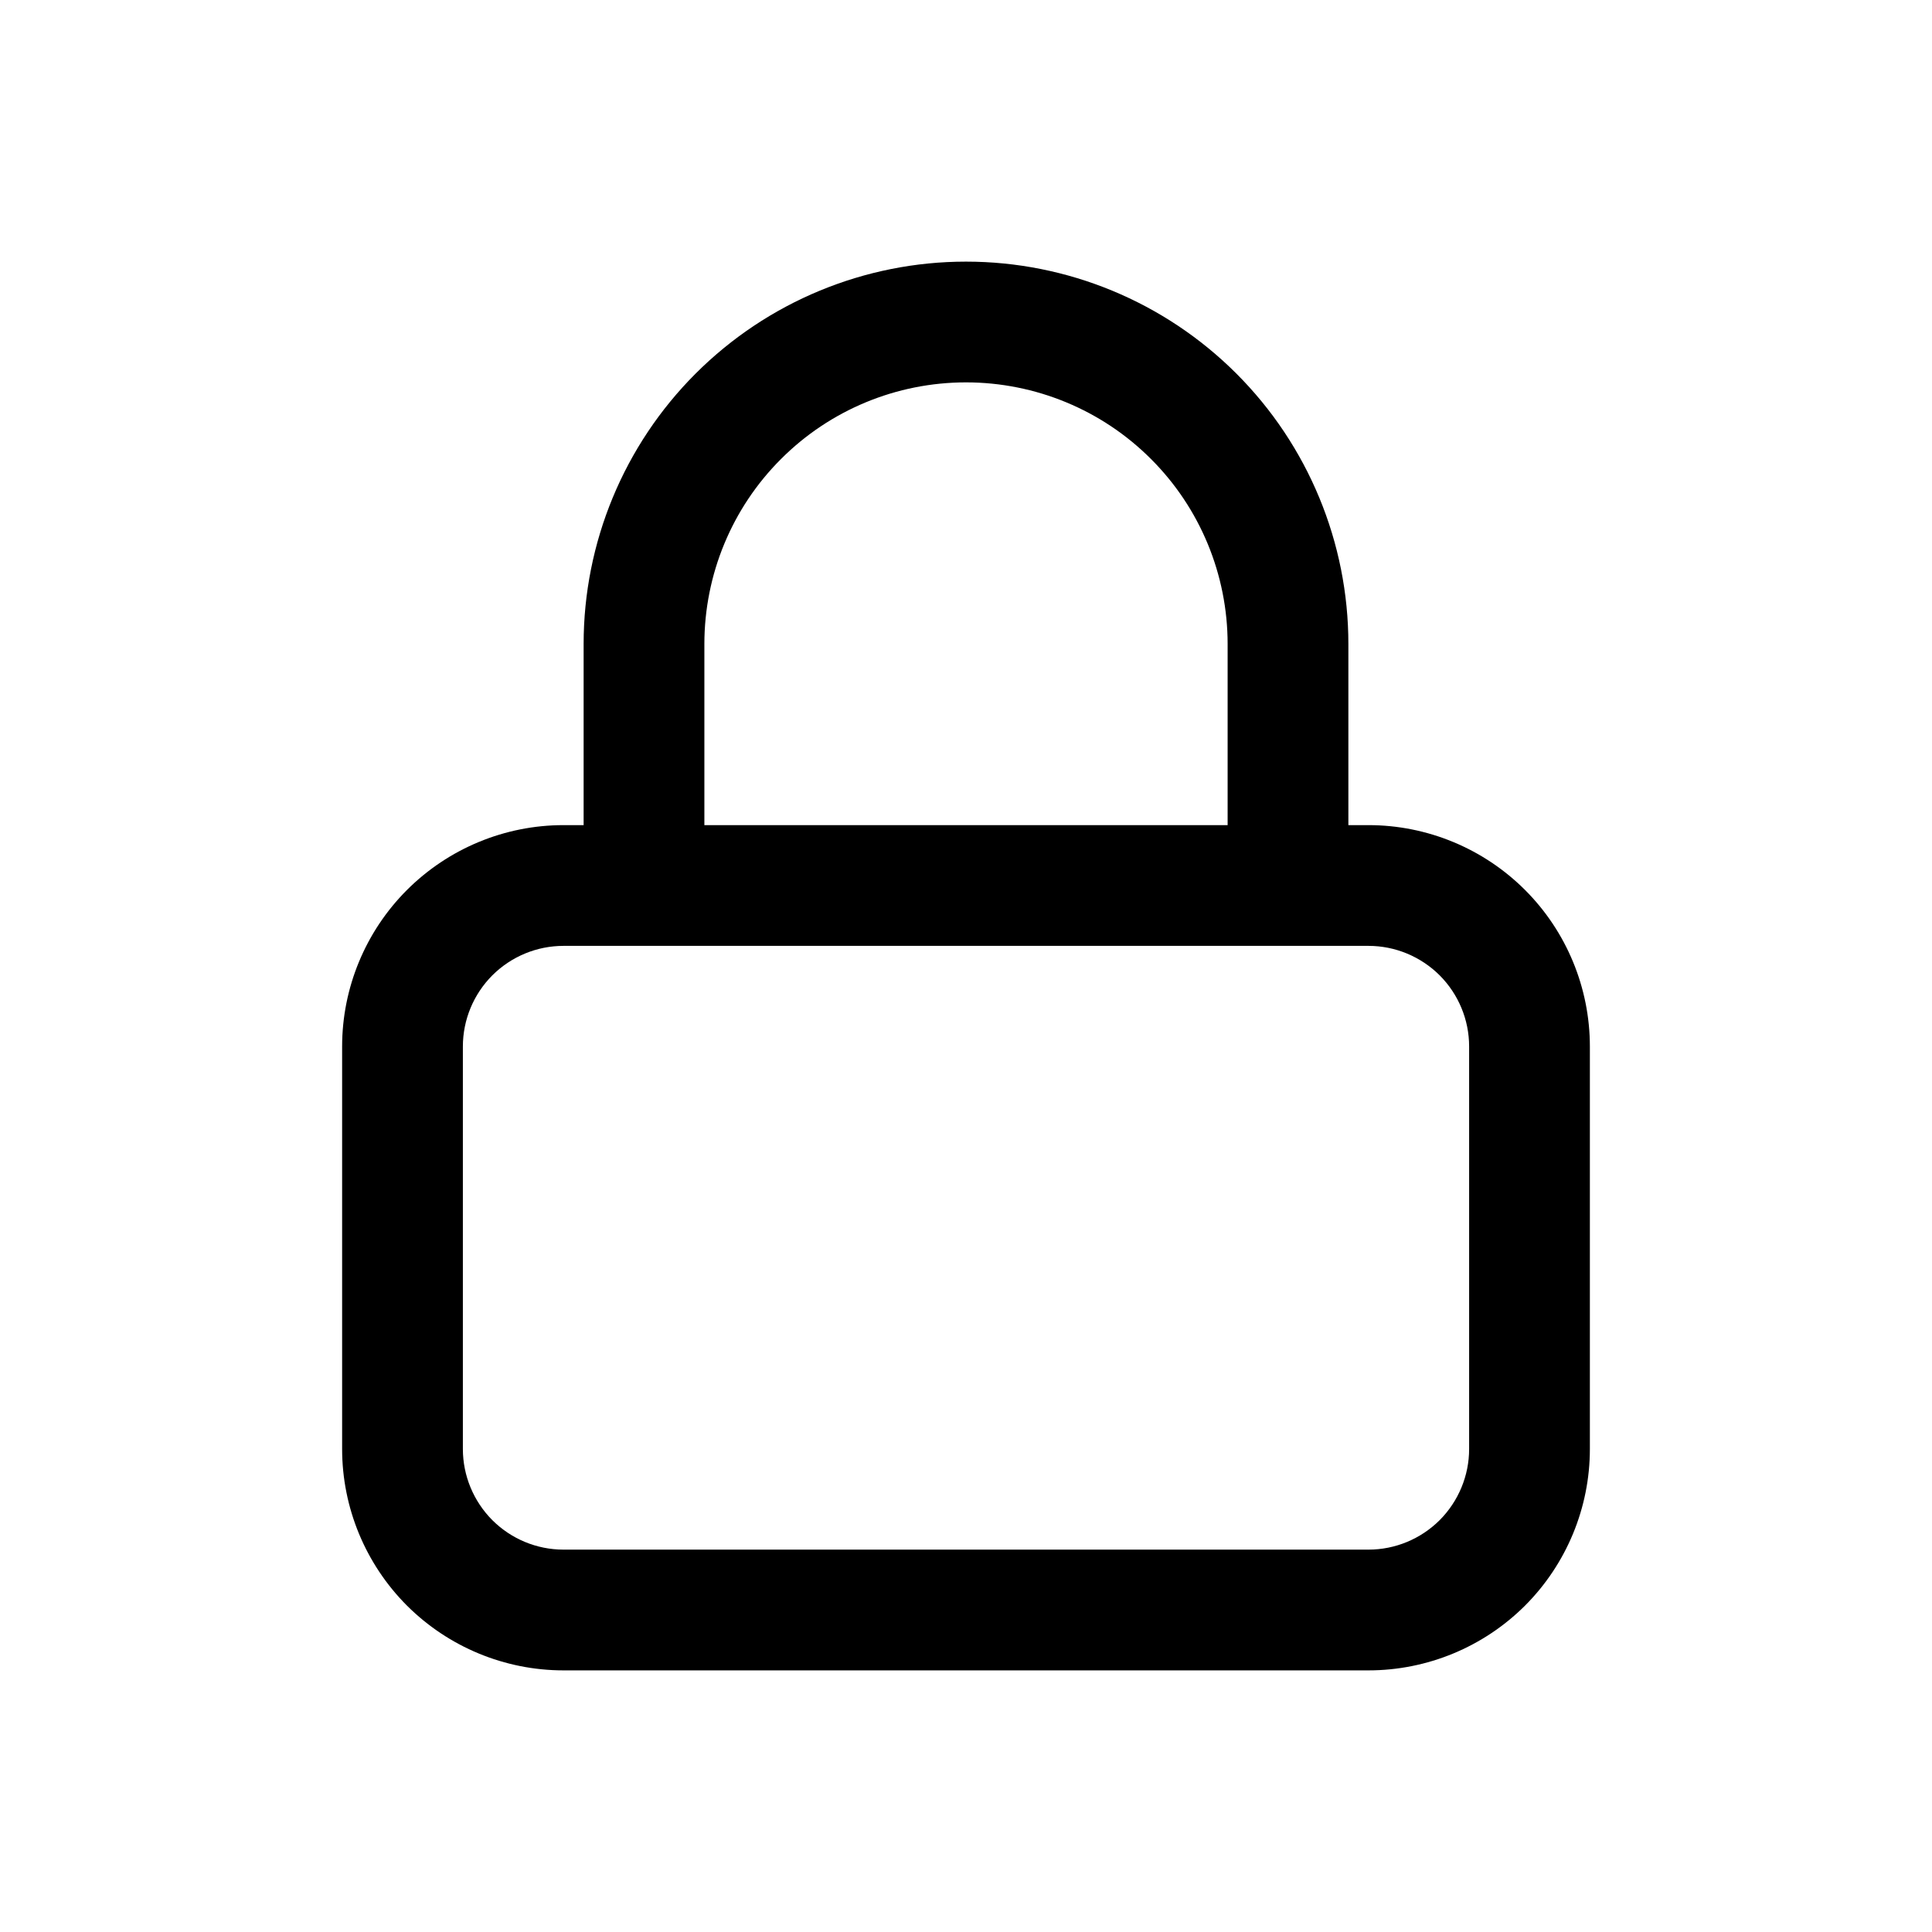
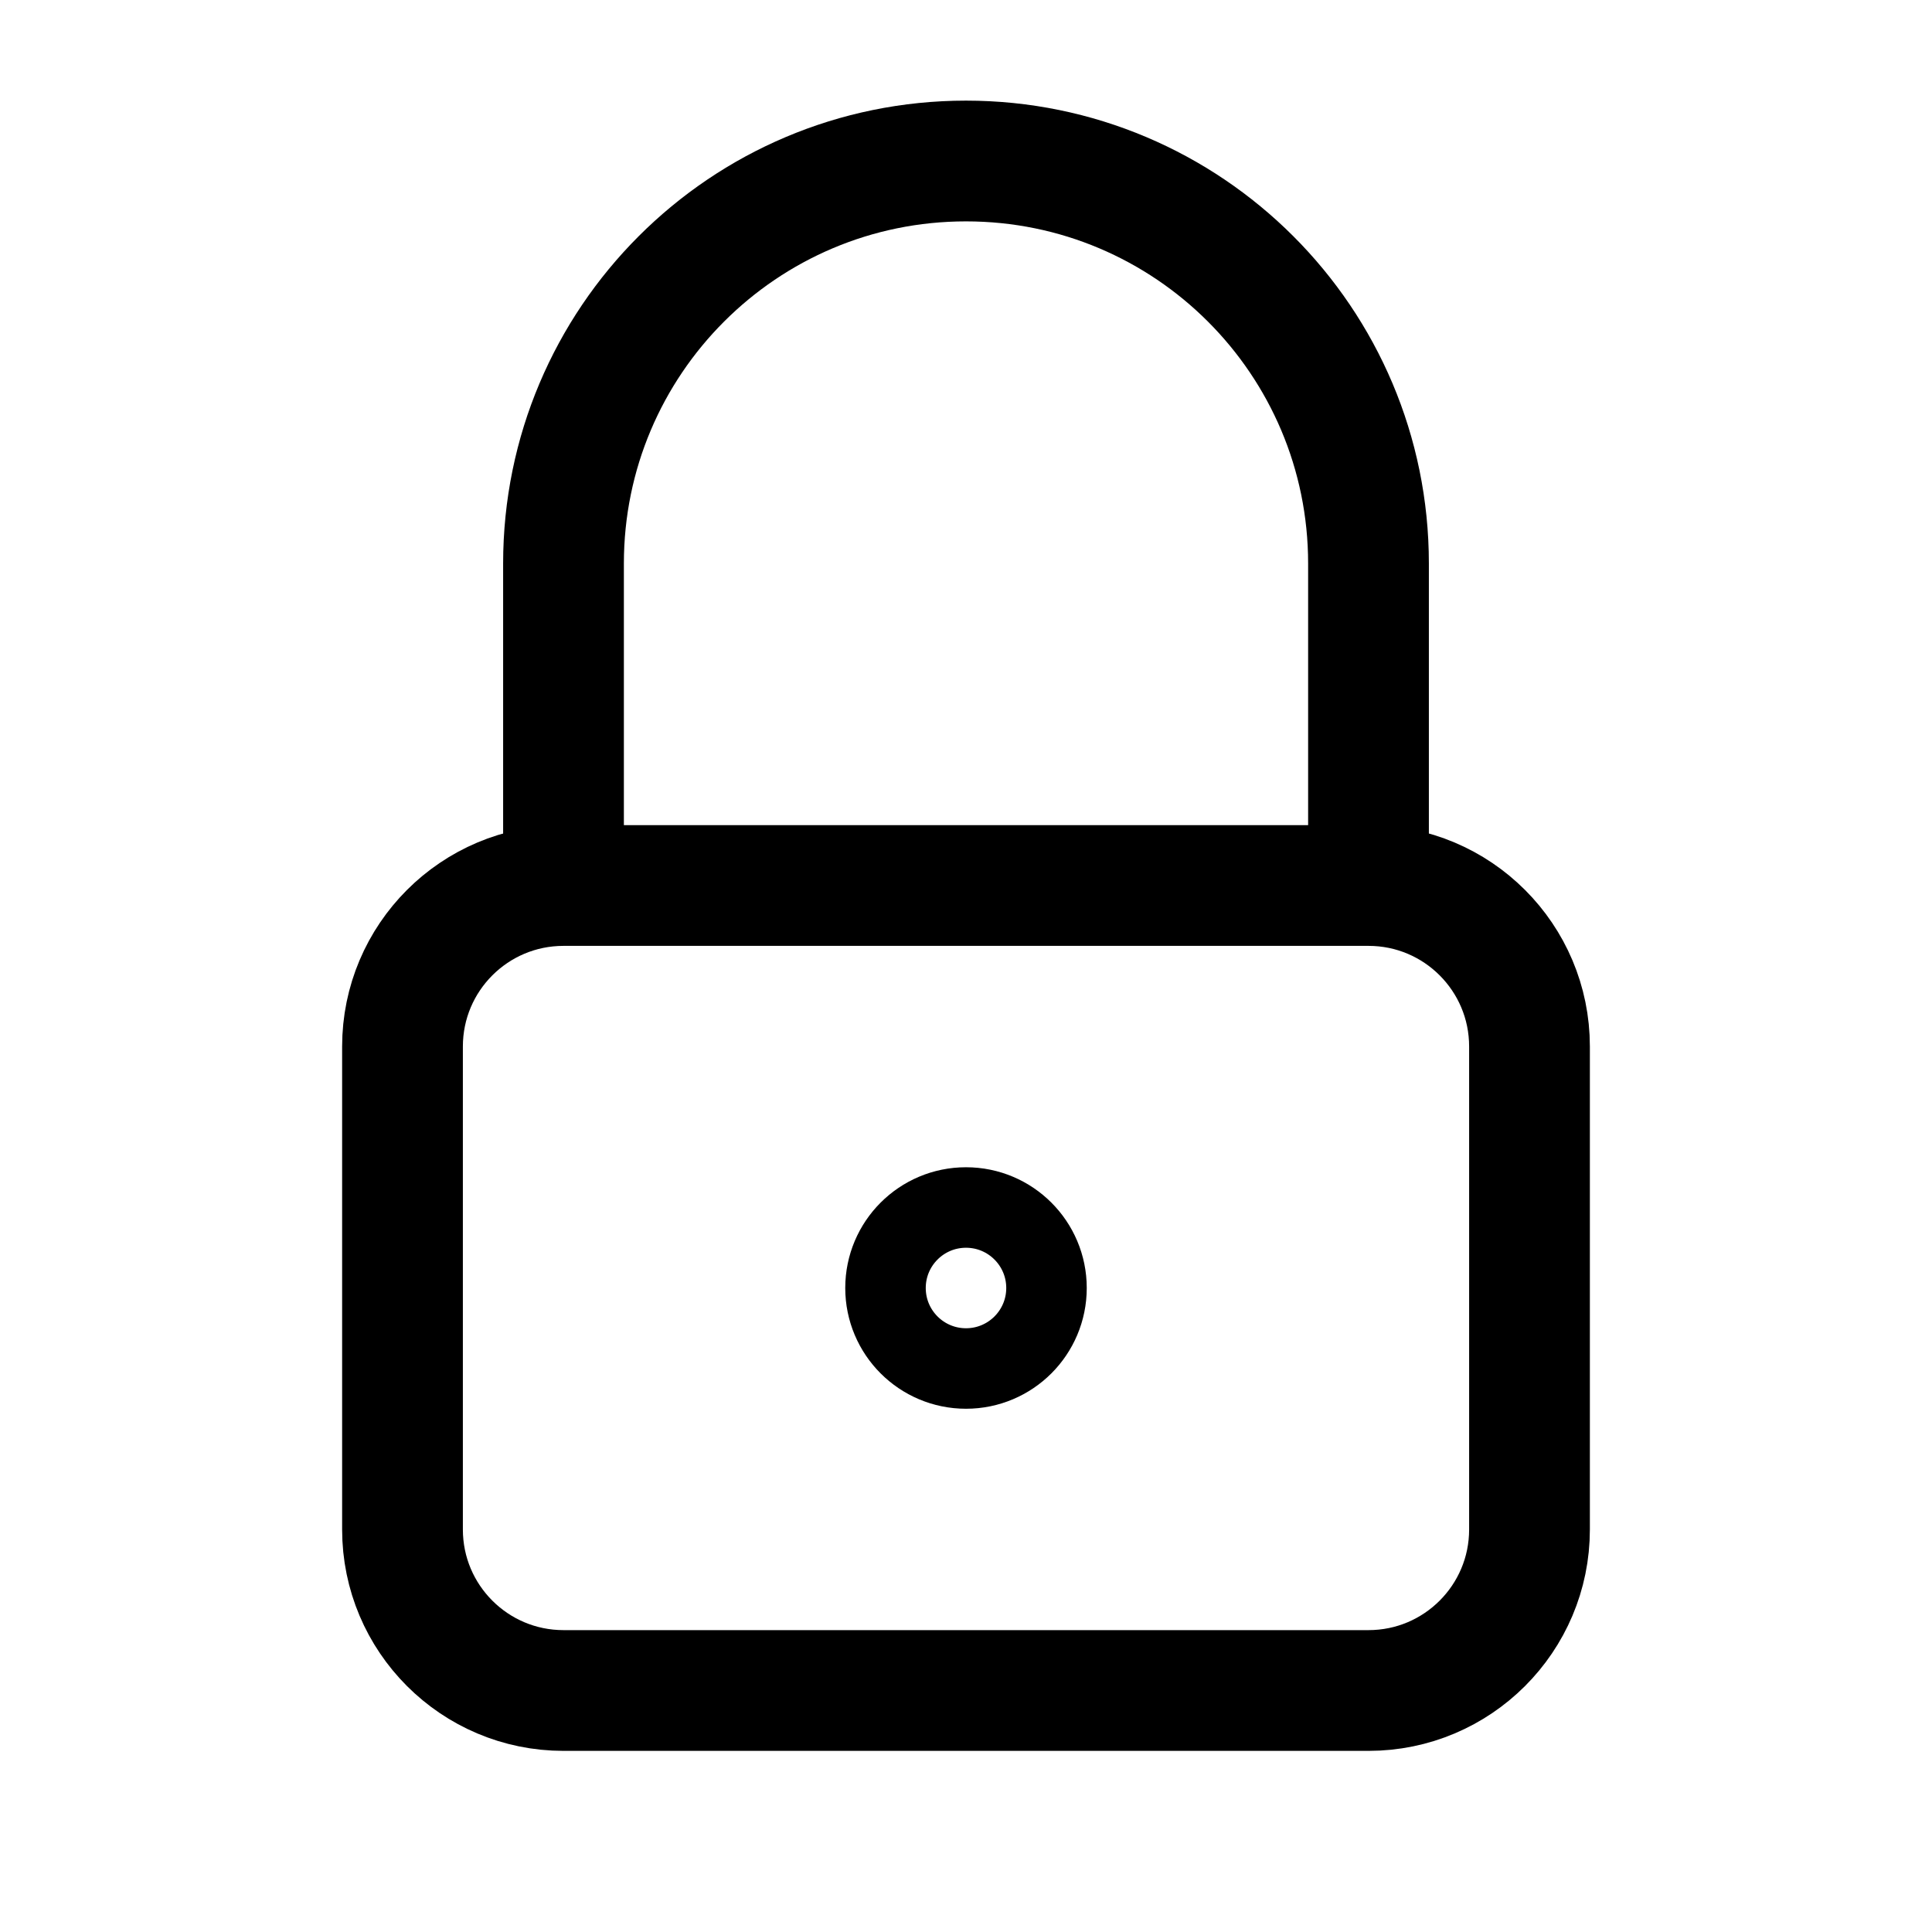
- <svg xmlns="http://www.w3.org/2000/svg" width="800px" height="800px" viewBox="0 0 24 24" fill="black">
-   <path d="M17 10.25H16.75V8C16.75 6.74 16.25 5.532 15.359 4.641C14.468 3.75 13.26 3.25 12 3.25C10.74 3.25 9.532 3.75 8.641 4.641C7.75 5.532 7.25 6.74 7.25 8V10.25H7C6.271 10.25 5.571 10.54 5.055 11.056C4.54 11.571 4.25 12.271 4.25 13V18C4.25 18.729 4.54 19.429 5.055 19.945C5.571 20.46 6.271 20.75 7 20.75H17C17.729 20.75 18.429 20.46 18.945 19.945C19.46 19.429 19.75 18.729 19.75 18V13C19.75 12.271 19.46 11.571 18.945 11.056C18.429 10.54 17.729 10.25 17 10.25ZM8.75 8C8.75 7.138 9.092 6.311 9.702 5.702C10.311 5.092 11.138 4.75 12 4.75C12.862 4.75 13.689 5.092 14.298 5.702C14.908 6.311 15.25 7.138 15.25 8V10.25H8.75V8ZM18.25 18C18.25 18.331 18.118 18.649 17.884 18.884C17.649 19.118 17.331 19.25 17 19.25H7C6.668 19.25 6.351 19.118 6.116 18.884C5.882 18.649 5.75 18.331 5.75 18V13C5.75 12.668 5.882 12.351 6.116 12.116C6.351 11.882 6.668 11.75 7 11.75H17C17.331 11.75 17.649 11.882 17.884 12.116C18.118 12.351 18.25 12.668 18.25 13V18Z" />
+ <svg xmlns="http://www.w3.org/2000/svg" width="48" height="48" viewBox="0 0 48 48" fill="none">
+   <rect x="10" y="22" width="28" height="20" rx="4" fill="none" stroke="currentColor" stroke-width="3" />
+   <path d="M14 22V14C14 8.477 18.477 4 24 4C29.523 4 34 8.477 34 14V22" fill="none" stroke="currentColor" stroke-width="3" />
+   <circle cx="24" cy="32" r="2" fill="none" stroke="currentColor" stroke-width="2" />
</svg>
